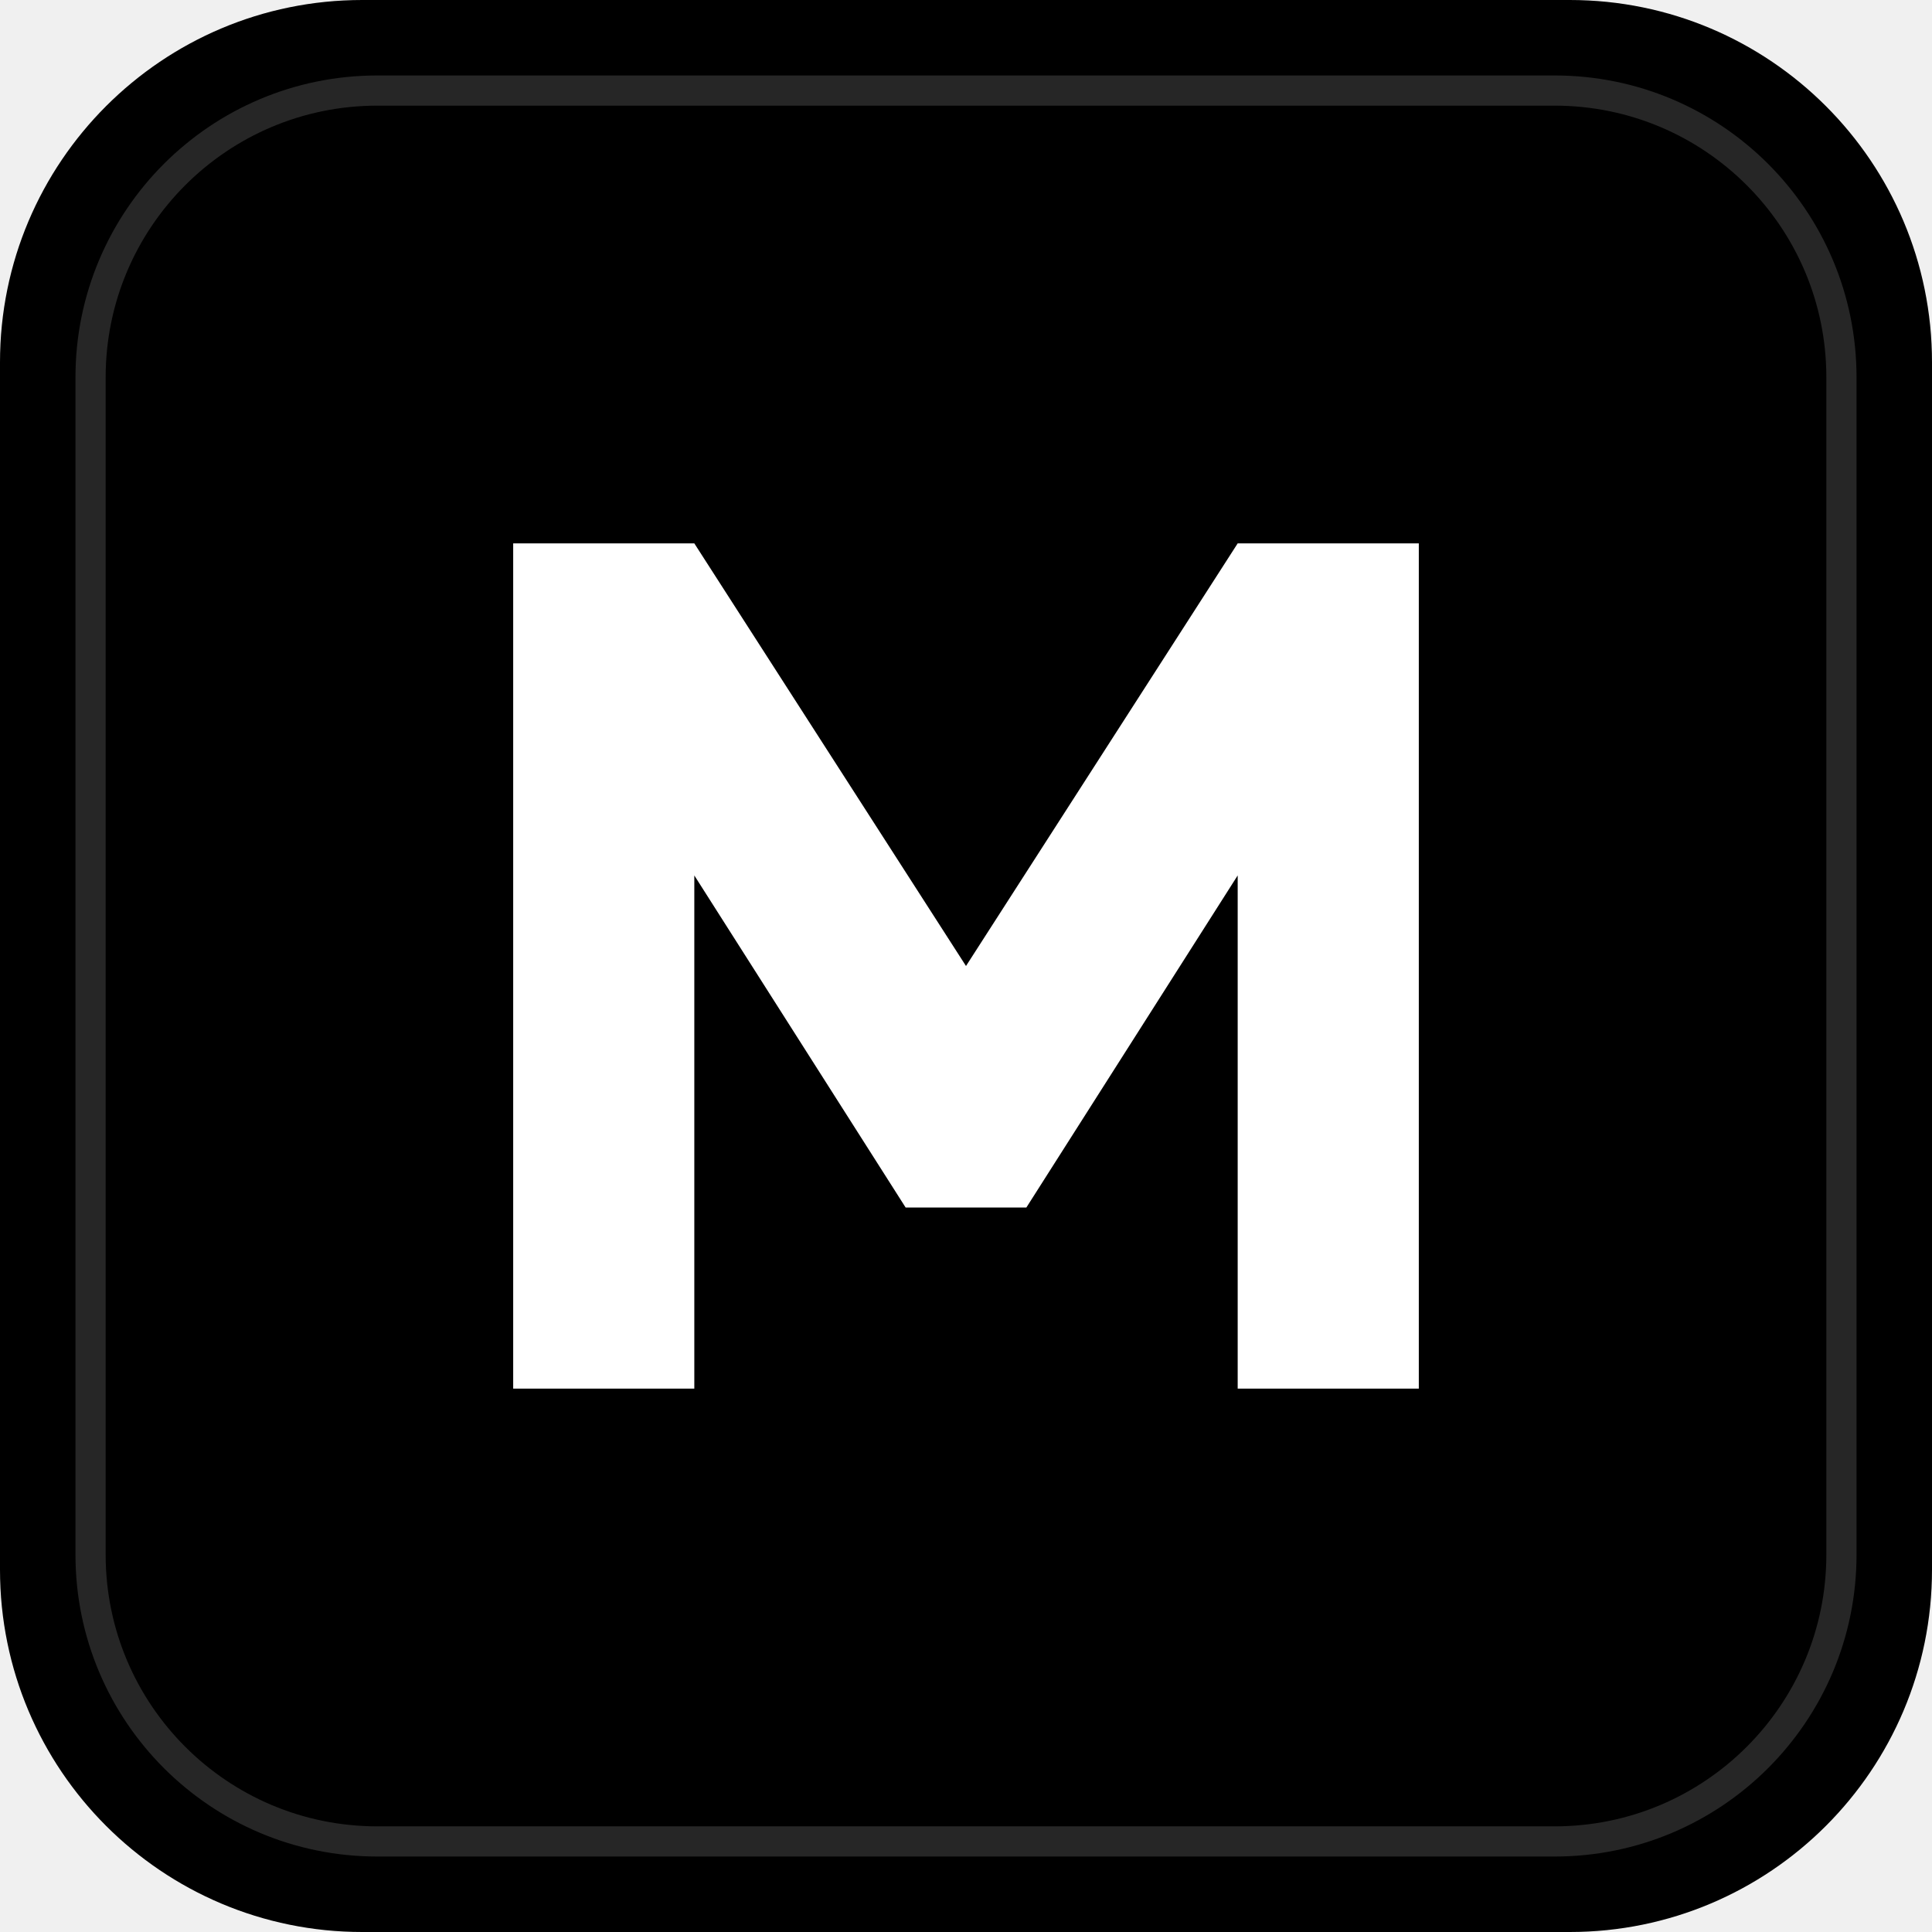
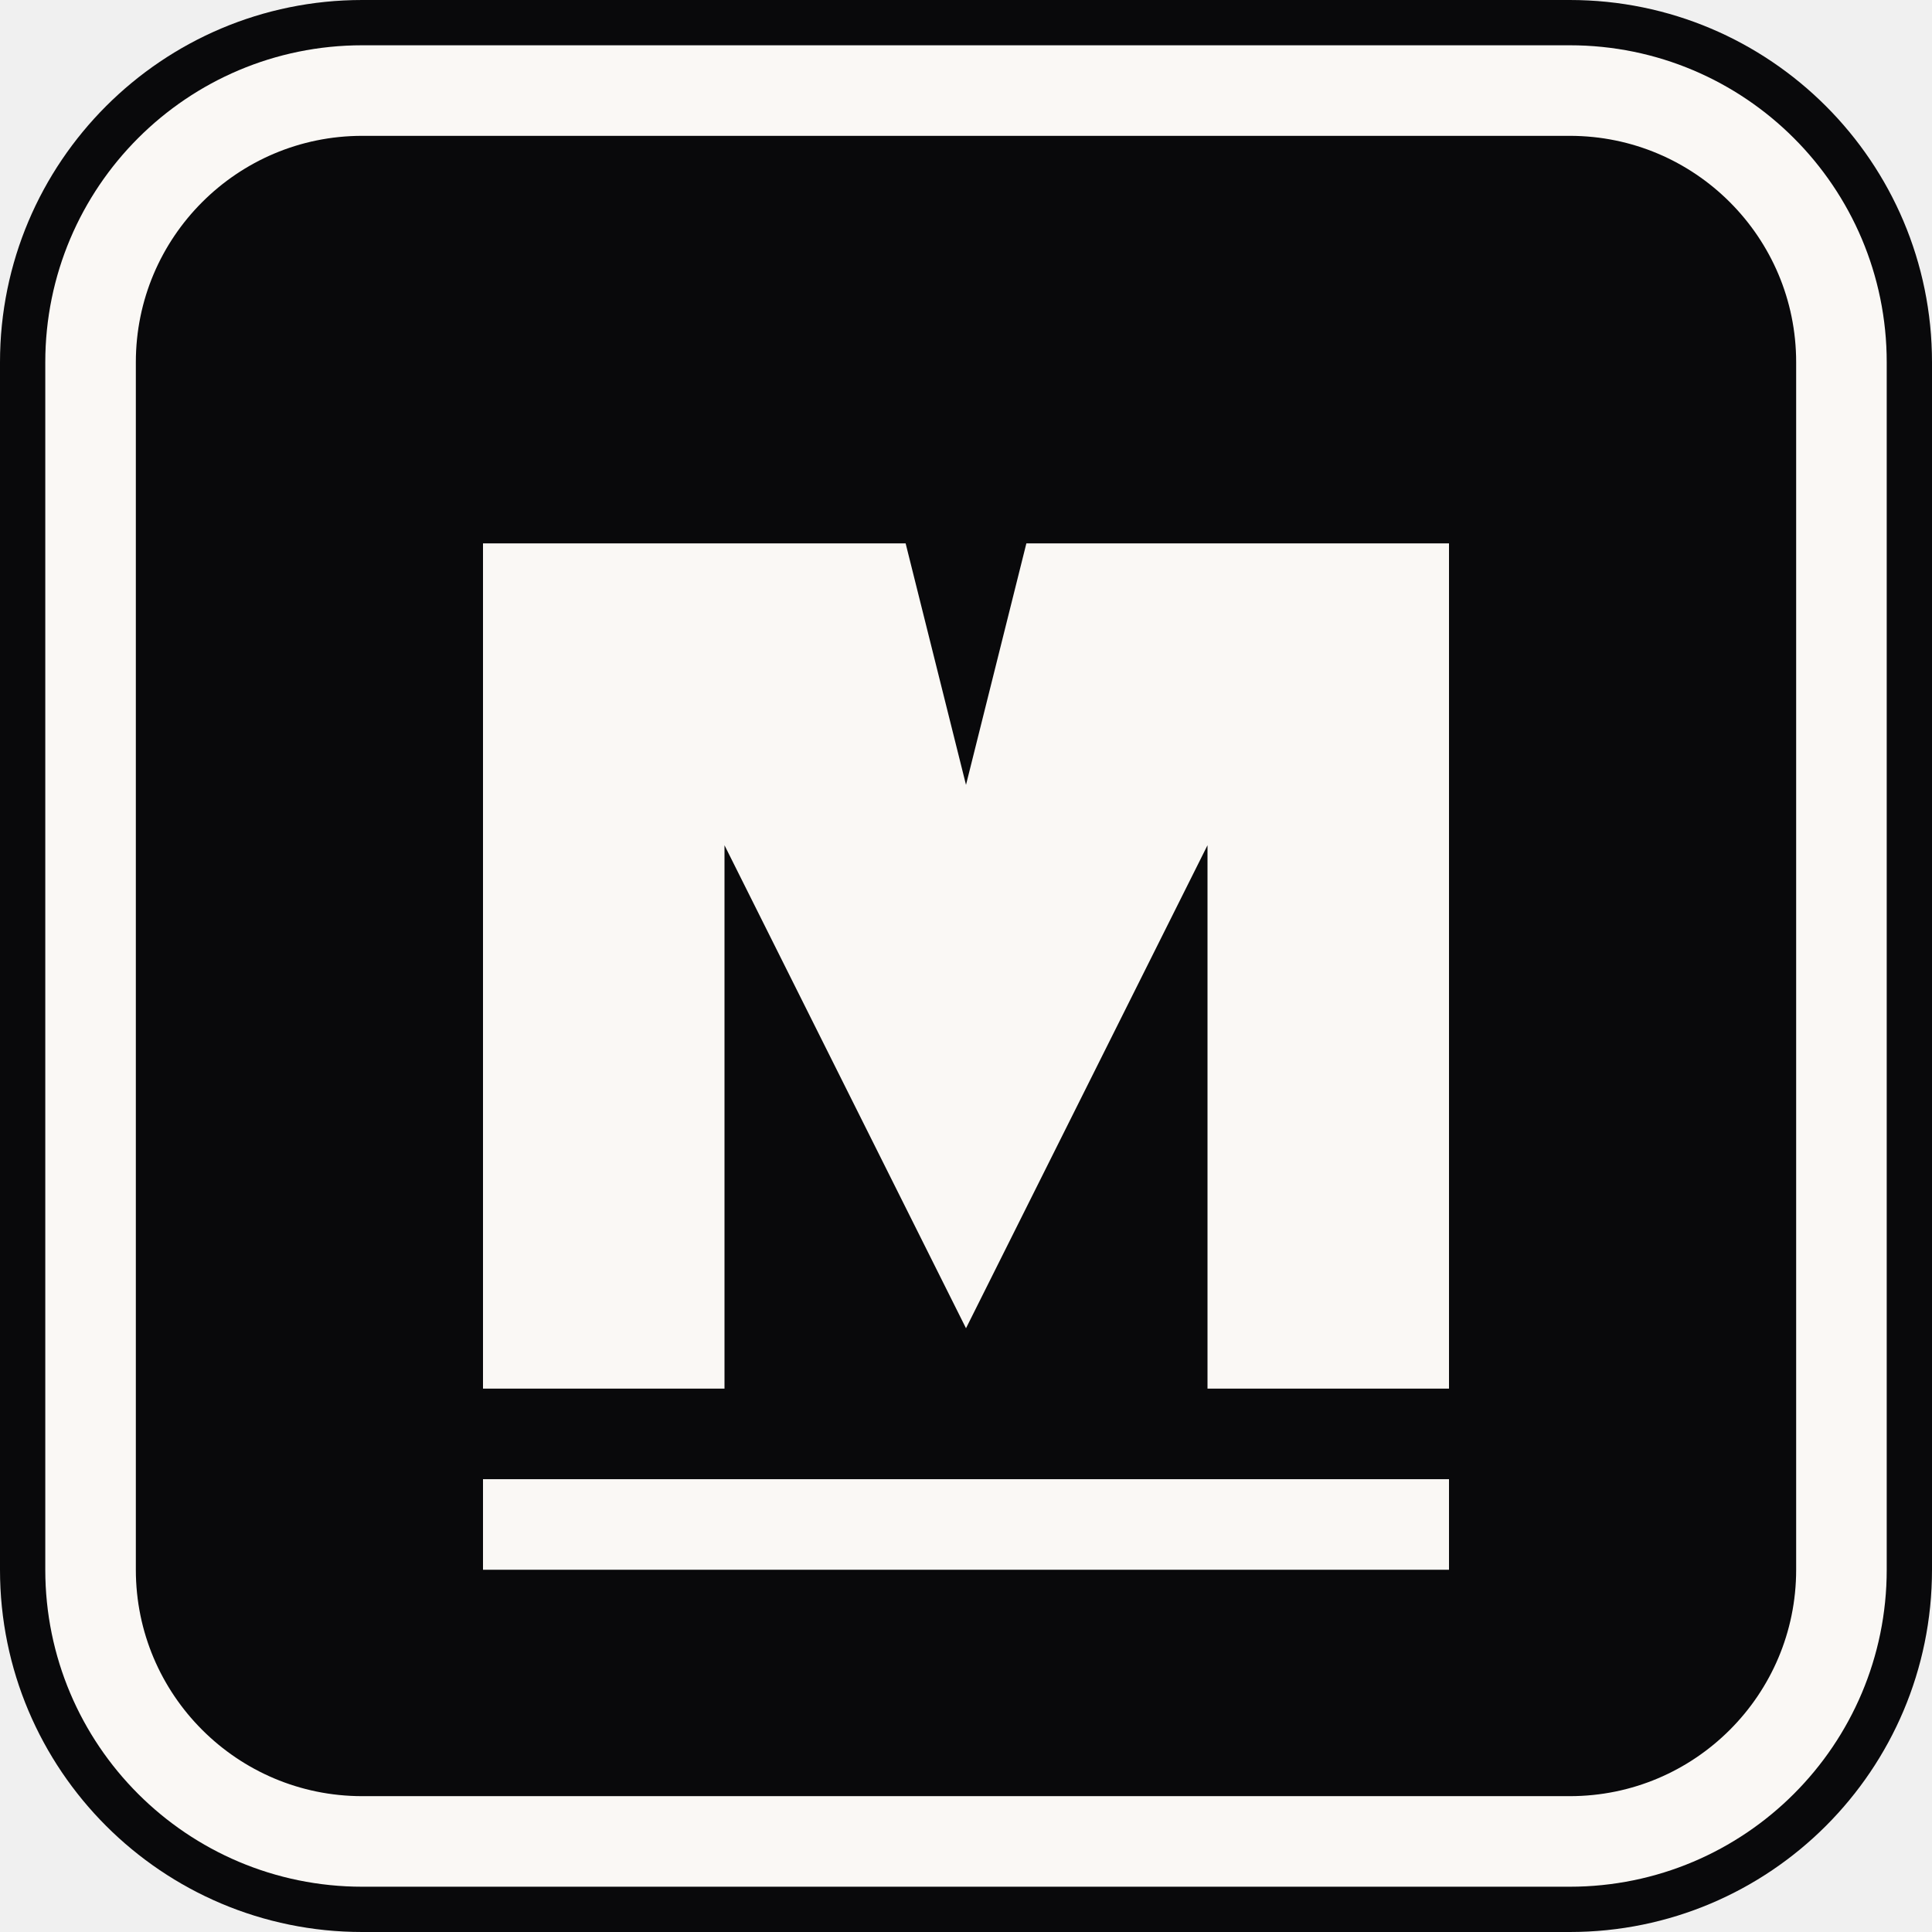
- <svg xmlns="http://www.w3.org/2000/svg" viewBox="0 0 512 512" width="512" height="512">
-   <rect width="512" height="512" rx="96" fill="#000000" />
-   <rect x="24" y="24" width="464" height="464" rx="76" fill="none" stroke="#262626" stroke-width="8" />
-   <path d="M136 368V144h48l72 112 72-112h48v224h-48V232l-56 88h-32l-56-88v136h-48z" fill="#ffffff" />
+ <svg xmlns="http://www.w3.org/2000/svg" viewBox="0 0 64 64" fill="none">
+   <rect width="64" height="64" rx="12" fill="#09090B" />
+   <rect x="3" y="3" width="58" height="58" rx="9" stroke="#FAF8F5" stroke-width="3" />
+   <path d="M16 18H30L32 26L34 18H48V46H40V28L32 44L24 28V46H16V18Z" fill="#FAF8F5" />
+   <rect x="16" y="49" width="32" height="3" fill="#FAF8F5" />
</svg>
